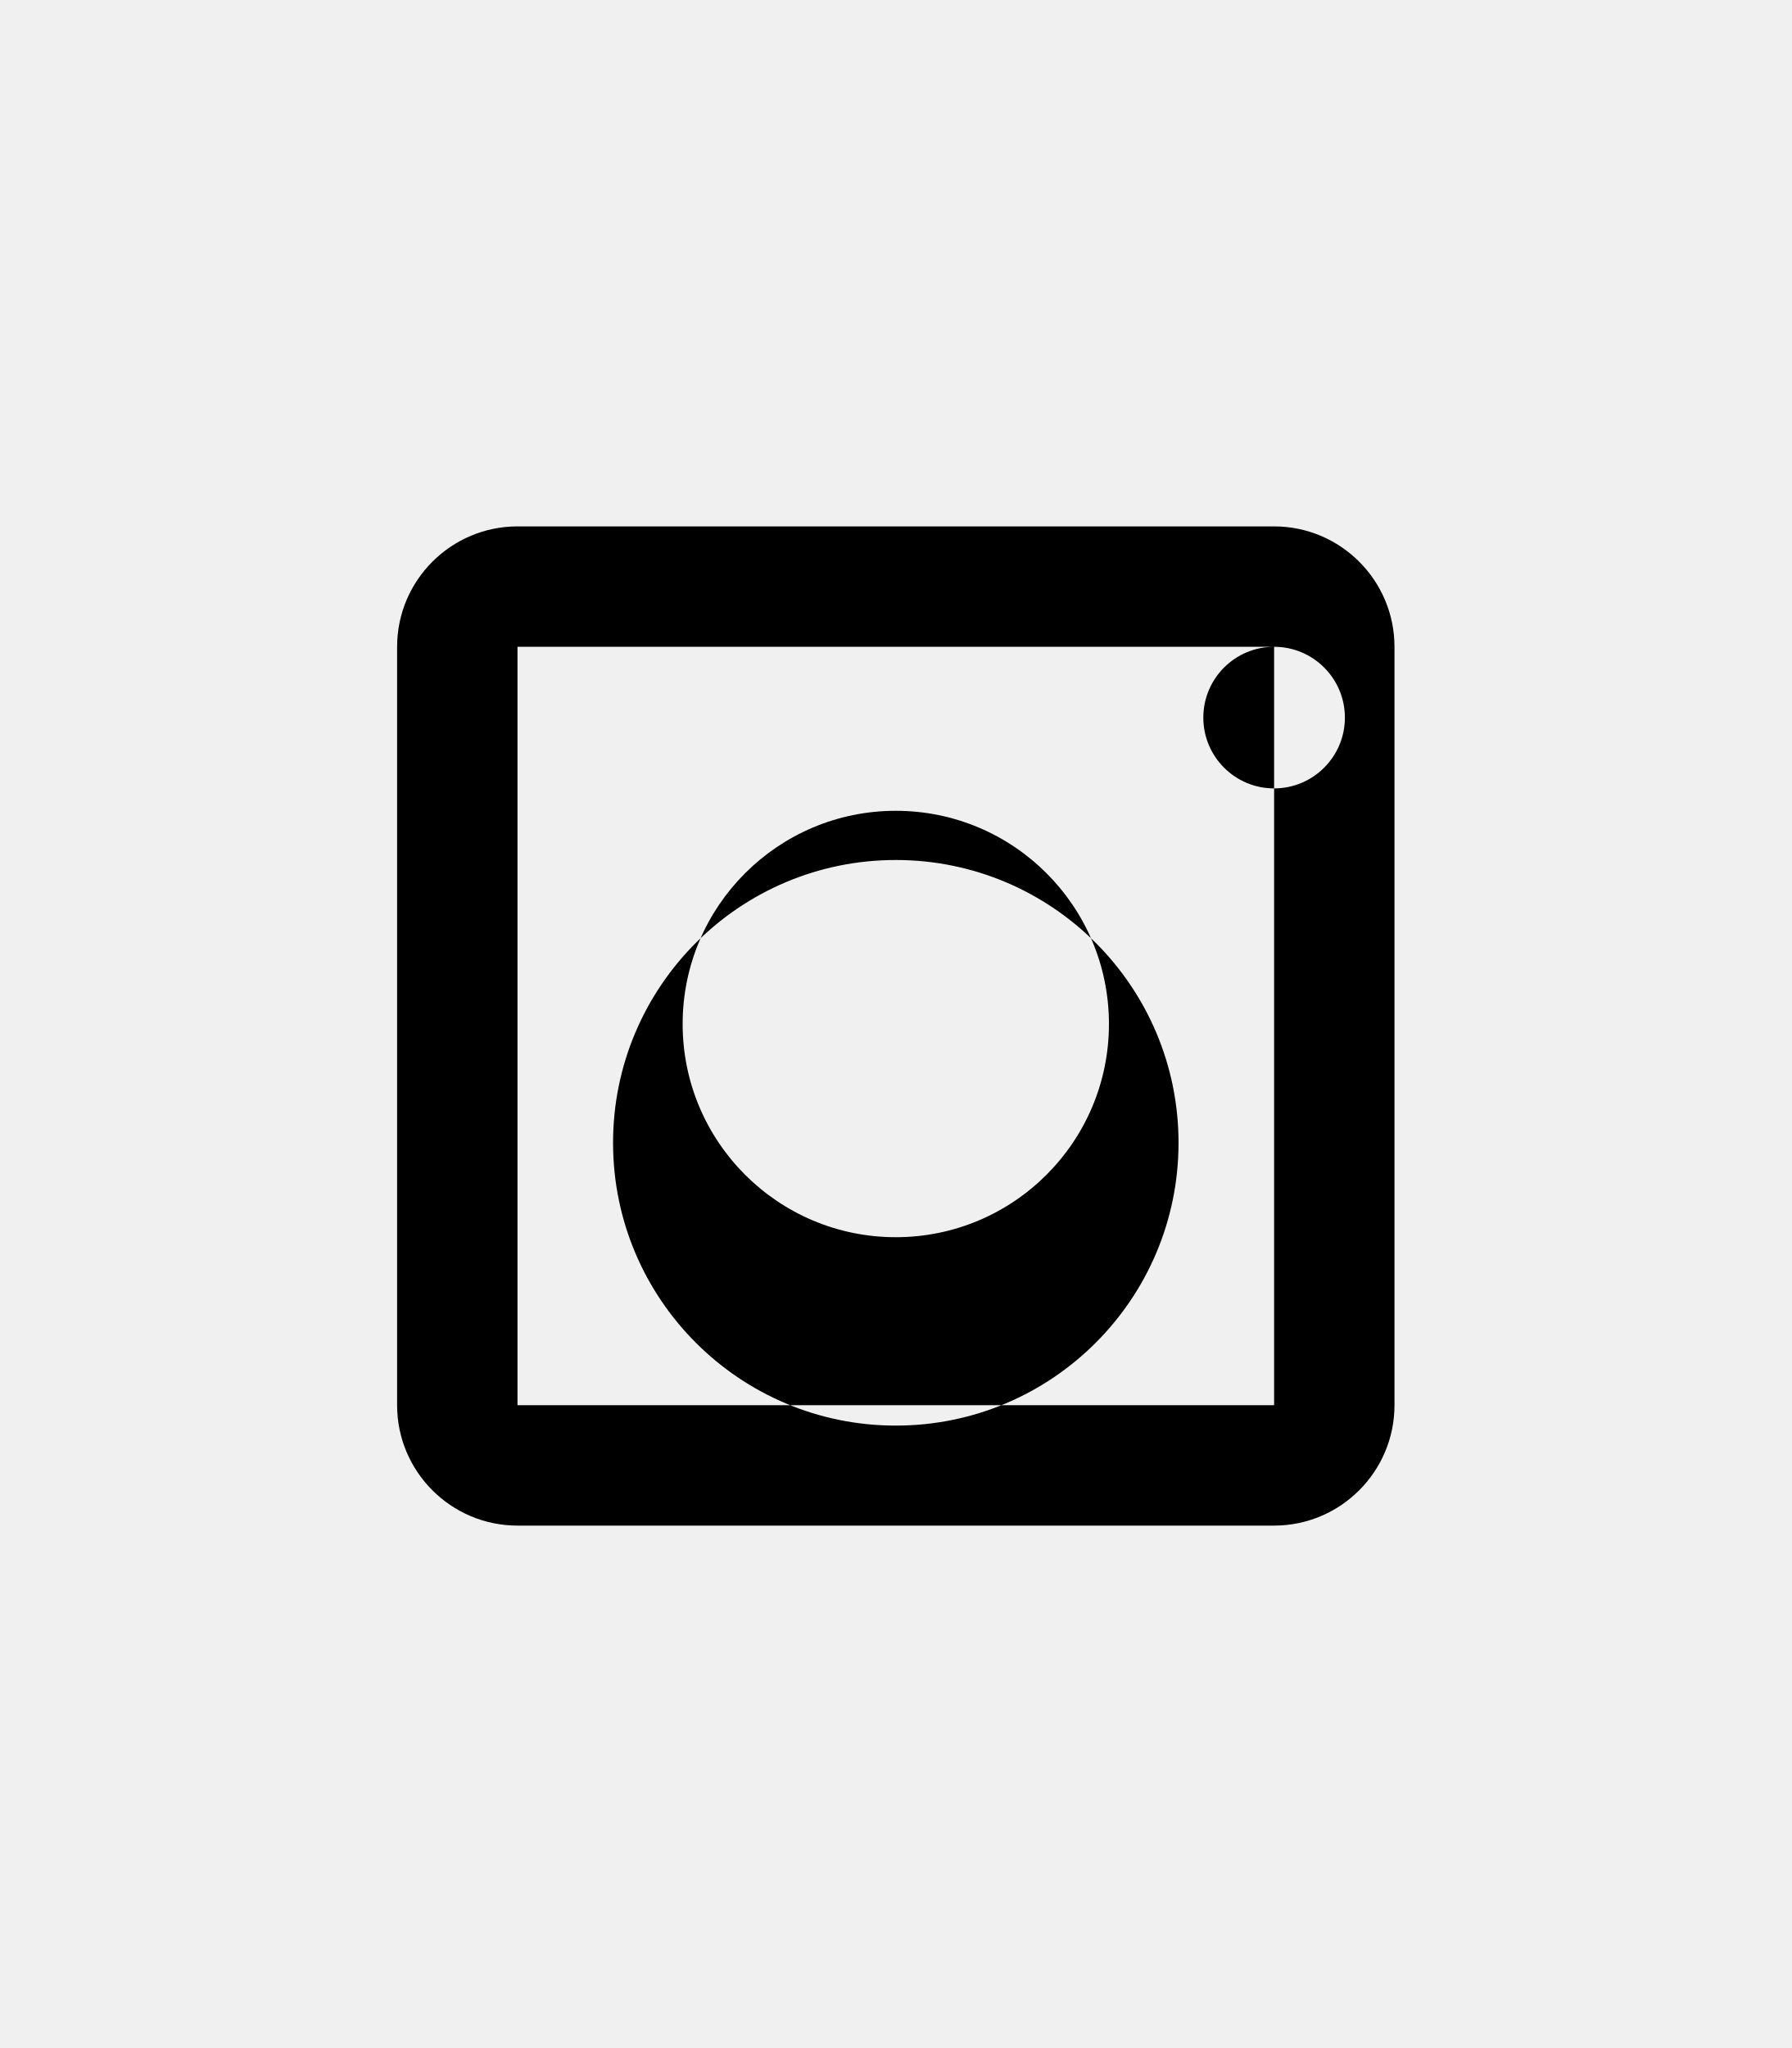
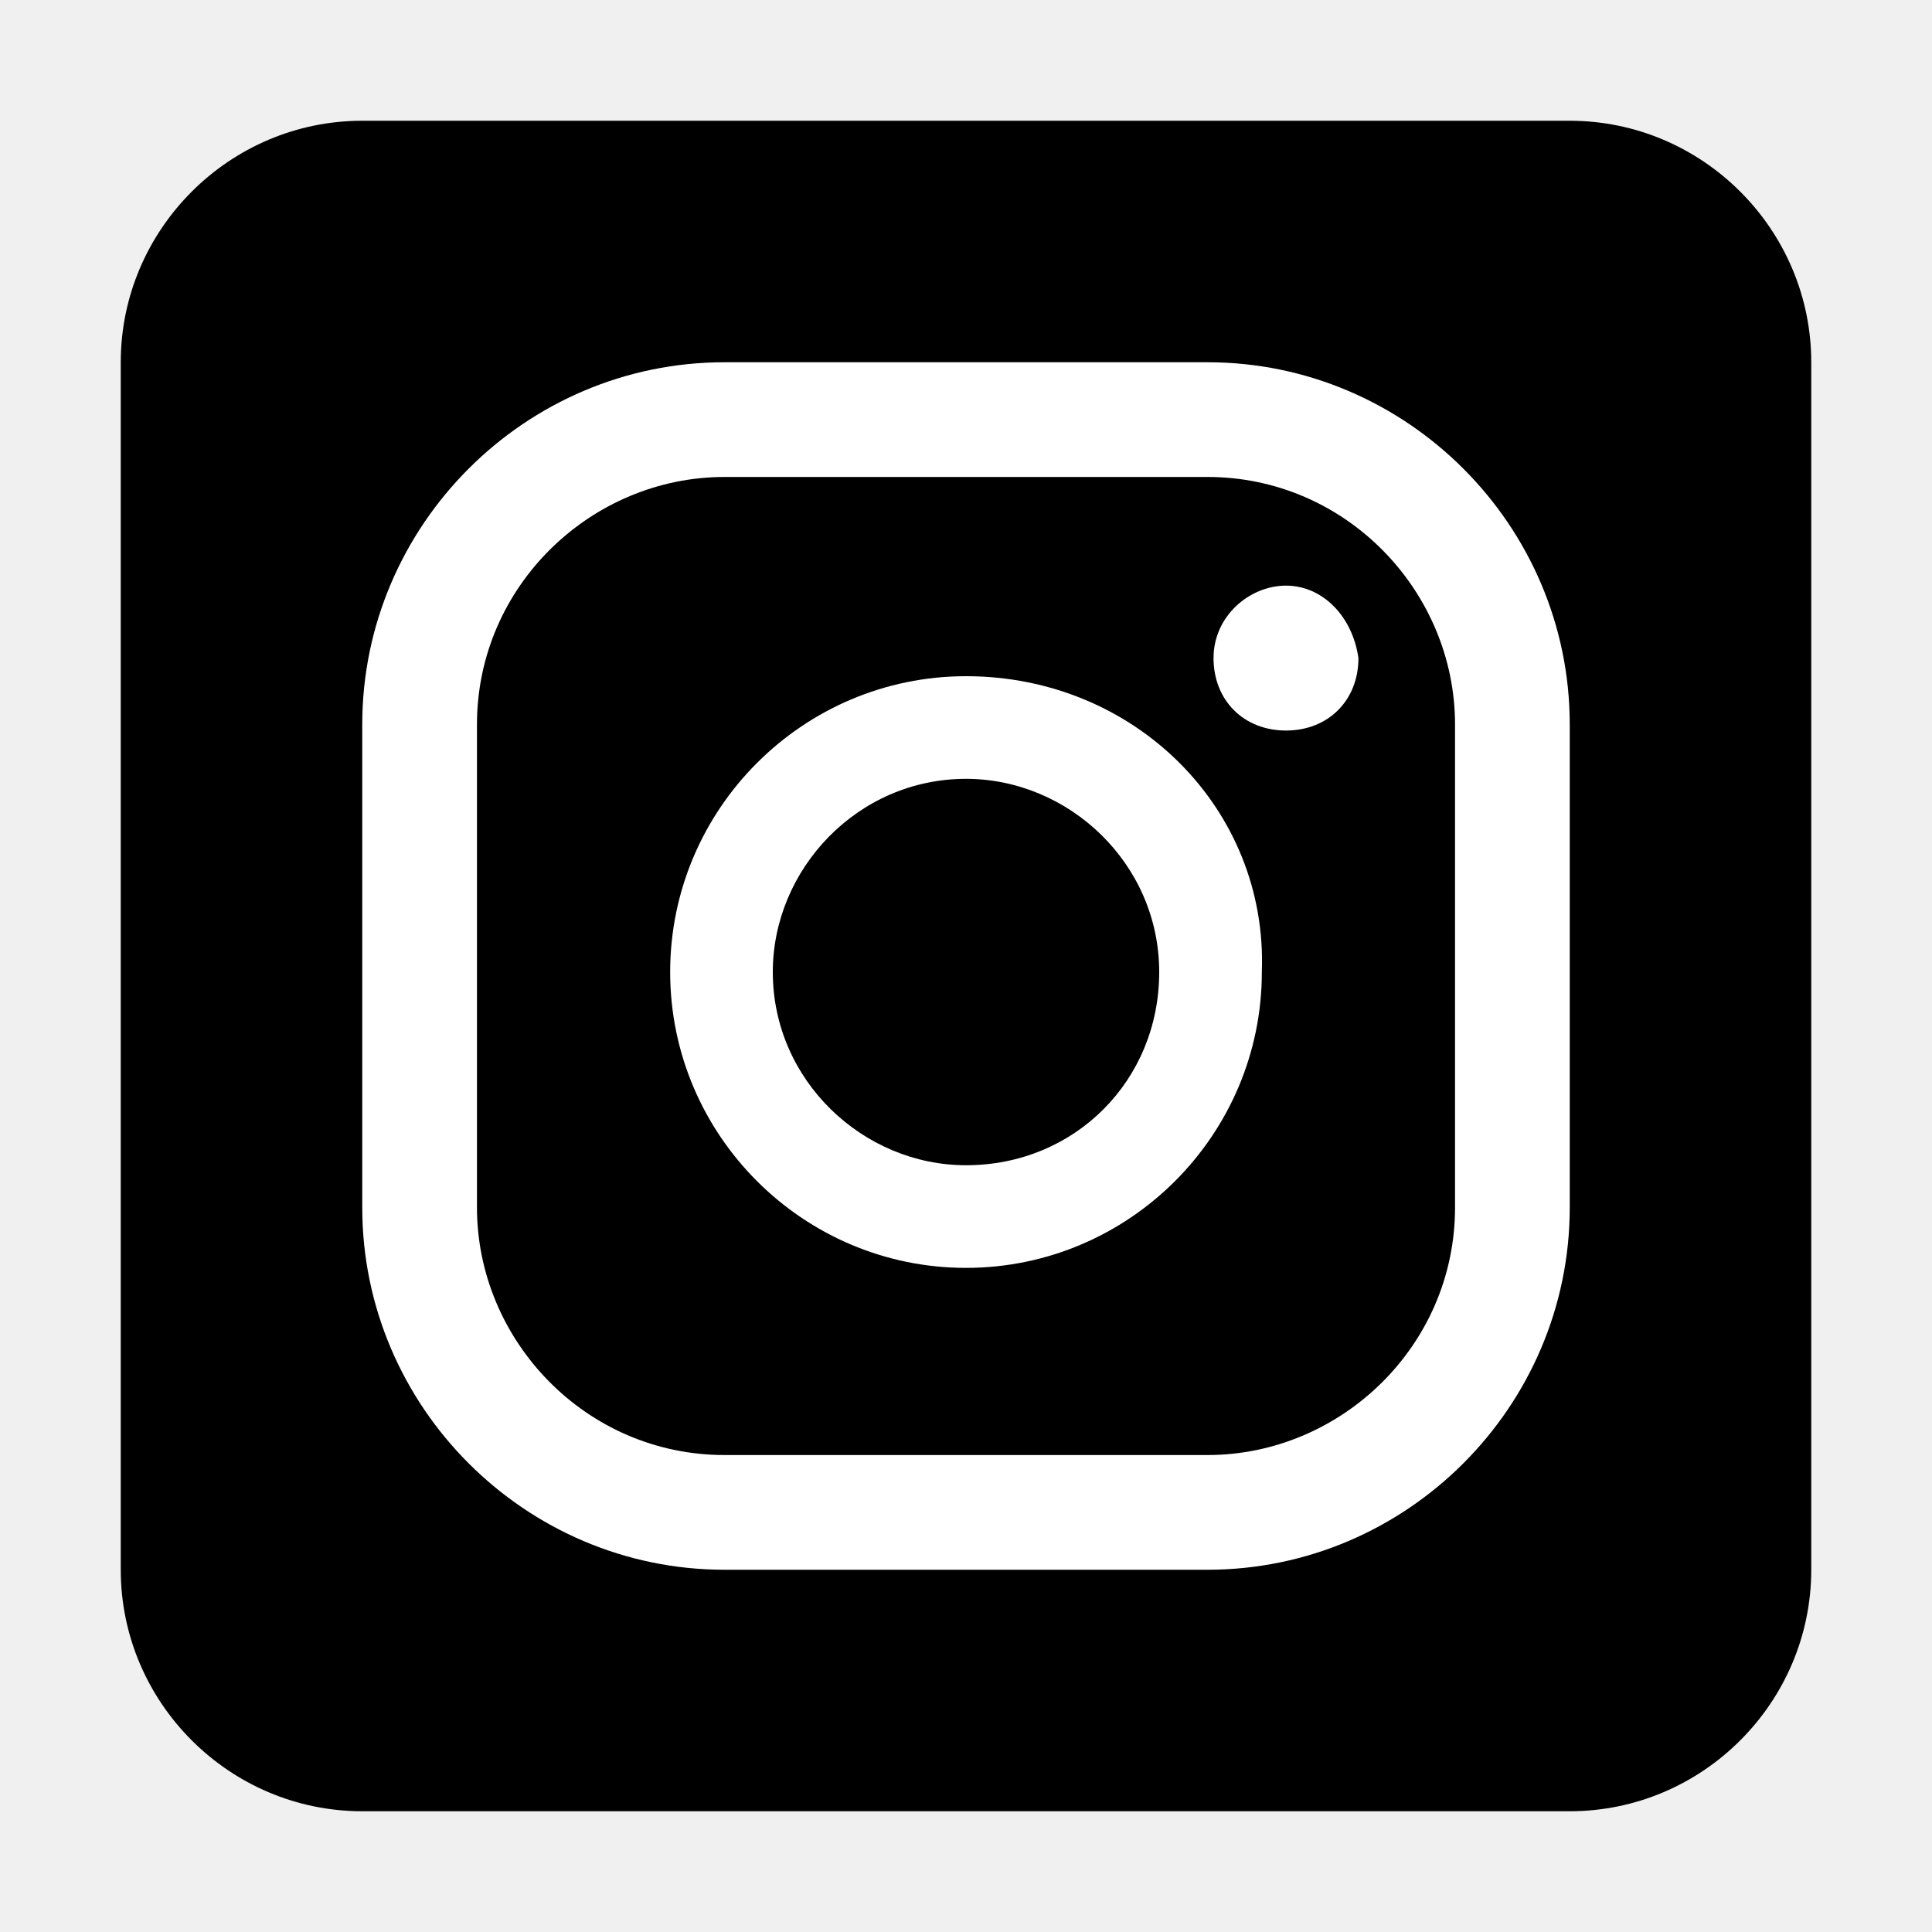
- <svg xmlns="http://www.w3.org/2000/svg" viewBox="0 0 448 512" fill="none">
+ <svg xmlns="http://www.w3.org/2000/svg" width="800px" height="800px" viewBox="0 0 32 32" id="Camada_1" version="1.1" xml:space="preserve">
+   <style type="text/css">
+ 	.st0{fill:#FFFFFF;}
+ </style>
+   <path d="M6,2h20c2.2,0,4,1.8,4,4v20c0,2.2-1.8,4-4,4H6c-2.2,0-4-1.8-4-4V6C2,3.8,3.8,2,6,2z" />
  <g>
-     <path d="M224 202.7A53.3 53.3 0 1 0 224 309.3 53.3 53.3 0 1 0 224 202.7zm124.7-41c0-16.6-13.5-30.1-30.1-30.1H129.4c-16.6 0-30.1 13.5-30.1 30.1v189.6c0 16.6 13.5 30.1 30.1 30.1h189.2c16.6 0 30.1-13.5 30.1-30.1V161.7zm-30.1 0v189.6H129.4V161.7h189.2zm-94.6 53.3a70.7 70.7 0 1 1 0 141.4 70.7 70.7 0 1 1 0-141.4zm94.6-53.3a17.7 17.7 0 1 1 0 35.4 17.7 17.7 0 1 1 0-35.4z" fill="currentColor" />
+     <path class="st0" d="M21.3,9.7c-0.6,0-1.2,0.5-1.2,1.2c0,0.7,0.5,1.2,1.2,1.2c0.7,0,1.2-0.5,1.2-1.2C22.4,10.2,21.9,9.7,21.3,9.7z" />
+     <path class="st0" d="M16,11.2c-2.7,0-4.9,2.2-4.9,4.9c0,2.7,2.2,4.9,4.9,4.9s4.9-2.2,4.9-4.9C21,13.4,18.8,11.2,16,11.2z M16,19.3   c-1.7,0-3.2-1.4-3.2-3.2c0-1.7,1.4-3.2,3.2-3.2c1.7,0,3.2,1.4,3.2,3.2C19.2,17.9,17.8,19.3,16,19.3z" />
+     <path class="st0" d="M20,6h-8c-3.3,0-6,2.7-6,6v8c0,3.3,2.7,6,6,6h8c3.3,0,6-2.7,6-6v-8C26,8.7,23.3,6,20,6z M24.1,20   c0,2.3-1.9,4.1-4.1,4.1h-8c-2.3,0-4.1-1.9-4.1-4.1v-8c0-2.3,1.9-4.1,4.1-4.1h8c2.3,0,4.1,1.9,4.1,4.1V20z" />
  </g>
</svg>
